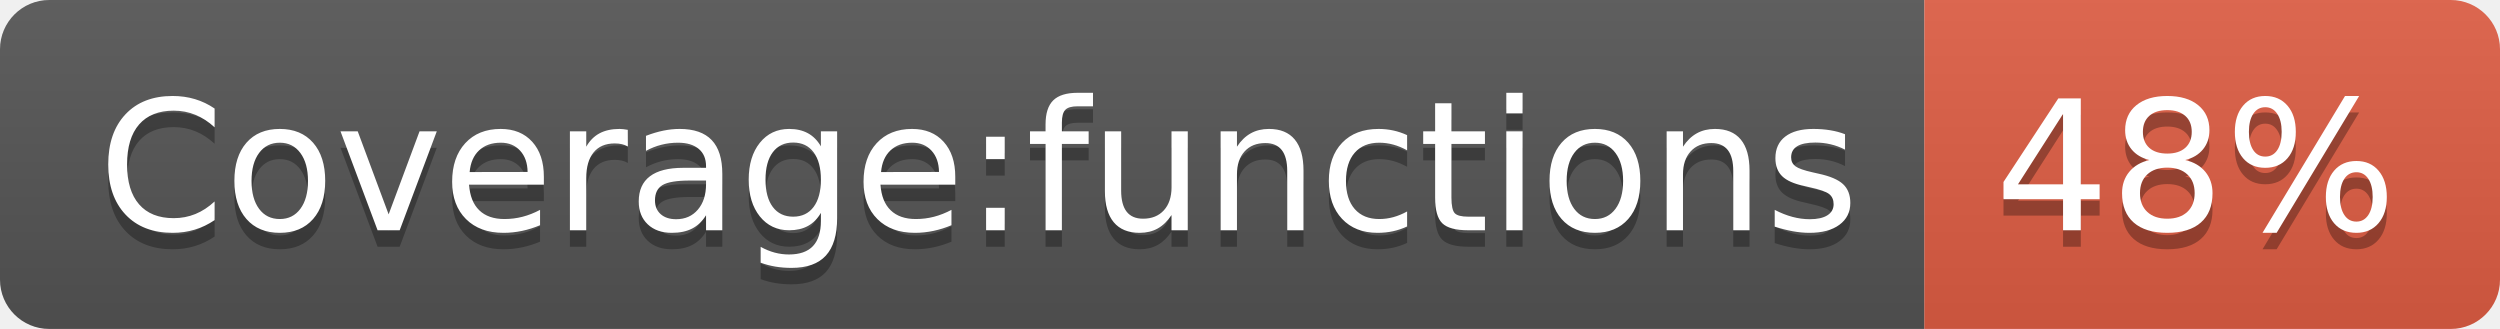
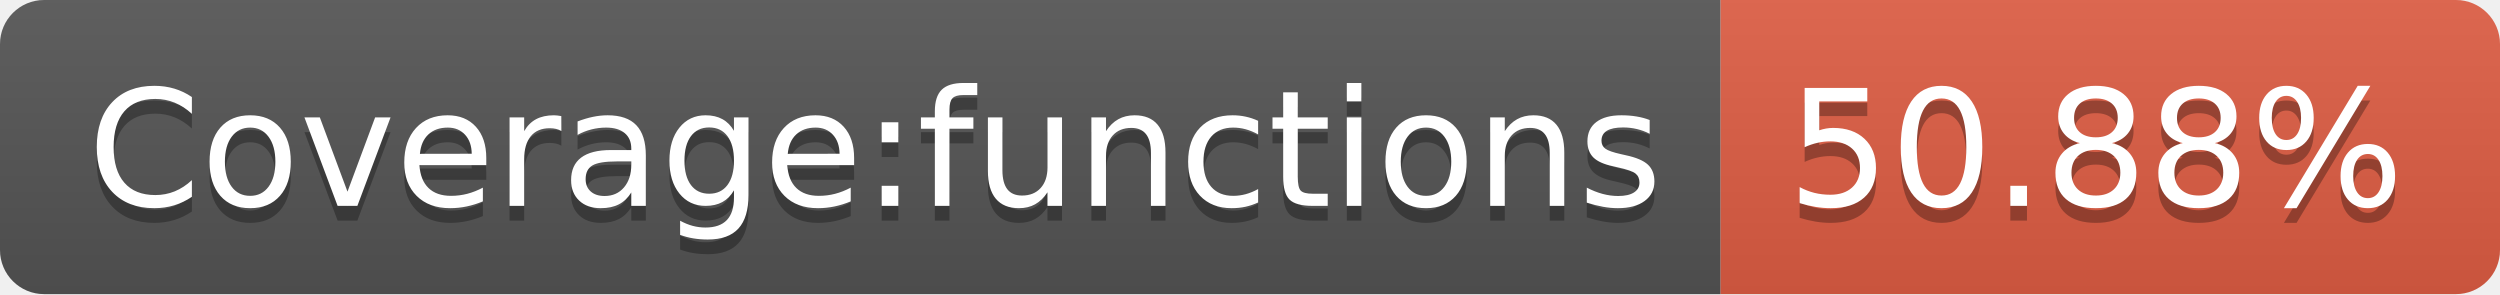
- <svg xmlns="http://www.w3.org/2000/svg" width="152" height="20">
+ <svg xmlns="http://www.w3.org/2000/svg" width="170" height="20">
  <linearGradient id="b" x2="0" y2="100%">
    <stop offset="0" stop-color="#bbb" stop-opacity=".1" />
    <stop offset="1" stop-opacity=".1" />
  </linearGradient>
  <clipPath id="a">
-     <rect width="152" height="20" rx="3" fill="#fff" />
+     <rect width="170" height="20" rx="3" fill="#fff" />
  </clipPath>
  <g clip-path="url(#a)">
    <path fill="#555" d="M0 0h117v20H0z" />
-     <path fill="#e05d44" d="M117 0h35v20H117z" />
-     <path fill="url(#b)" d="M0 0h152v20H0z" />
+     <path fill="#e05d44" d="M117 0h53v20H117z" />
+     <path fill="url(#b)" d="M0 0h170v20H0z" />
  </g>
  <g fill="#fff" text-anchor="middle" font-family="DejaVu Sans,Verdana,Geneva,sans-serif" font-size="110">
    <text x="595" y="150" fill="#010101" fill-opacity=".3" transform="scale(.1)" textLength="1070">Coverage:functions</text>
    <text x="595" y="140" transform="scale(.1)" textLength="1070">Coverage:functions</text>
-     <text x="1335" y="150" fill="#010101" fill-opacity=".3" transform="scale(.1)" textLength="250">48%</text>
-     <text x="1335" y="140" transform="scale(.1)" textLength="250">48%</text>
+     <text x="1425" y="150" fill="#010101" fill-opacity=".3" transform="scale(.1)" textLength="430">50.88%</text>
+     <text x="1425" y="140" transform="scale(.1)" textLength="430">50.88%</text>
  </g>
</svg>
